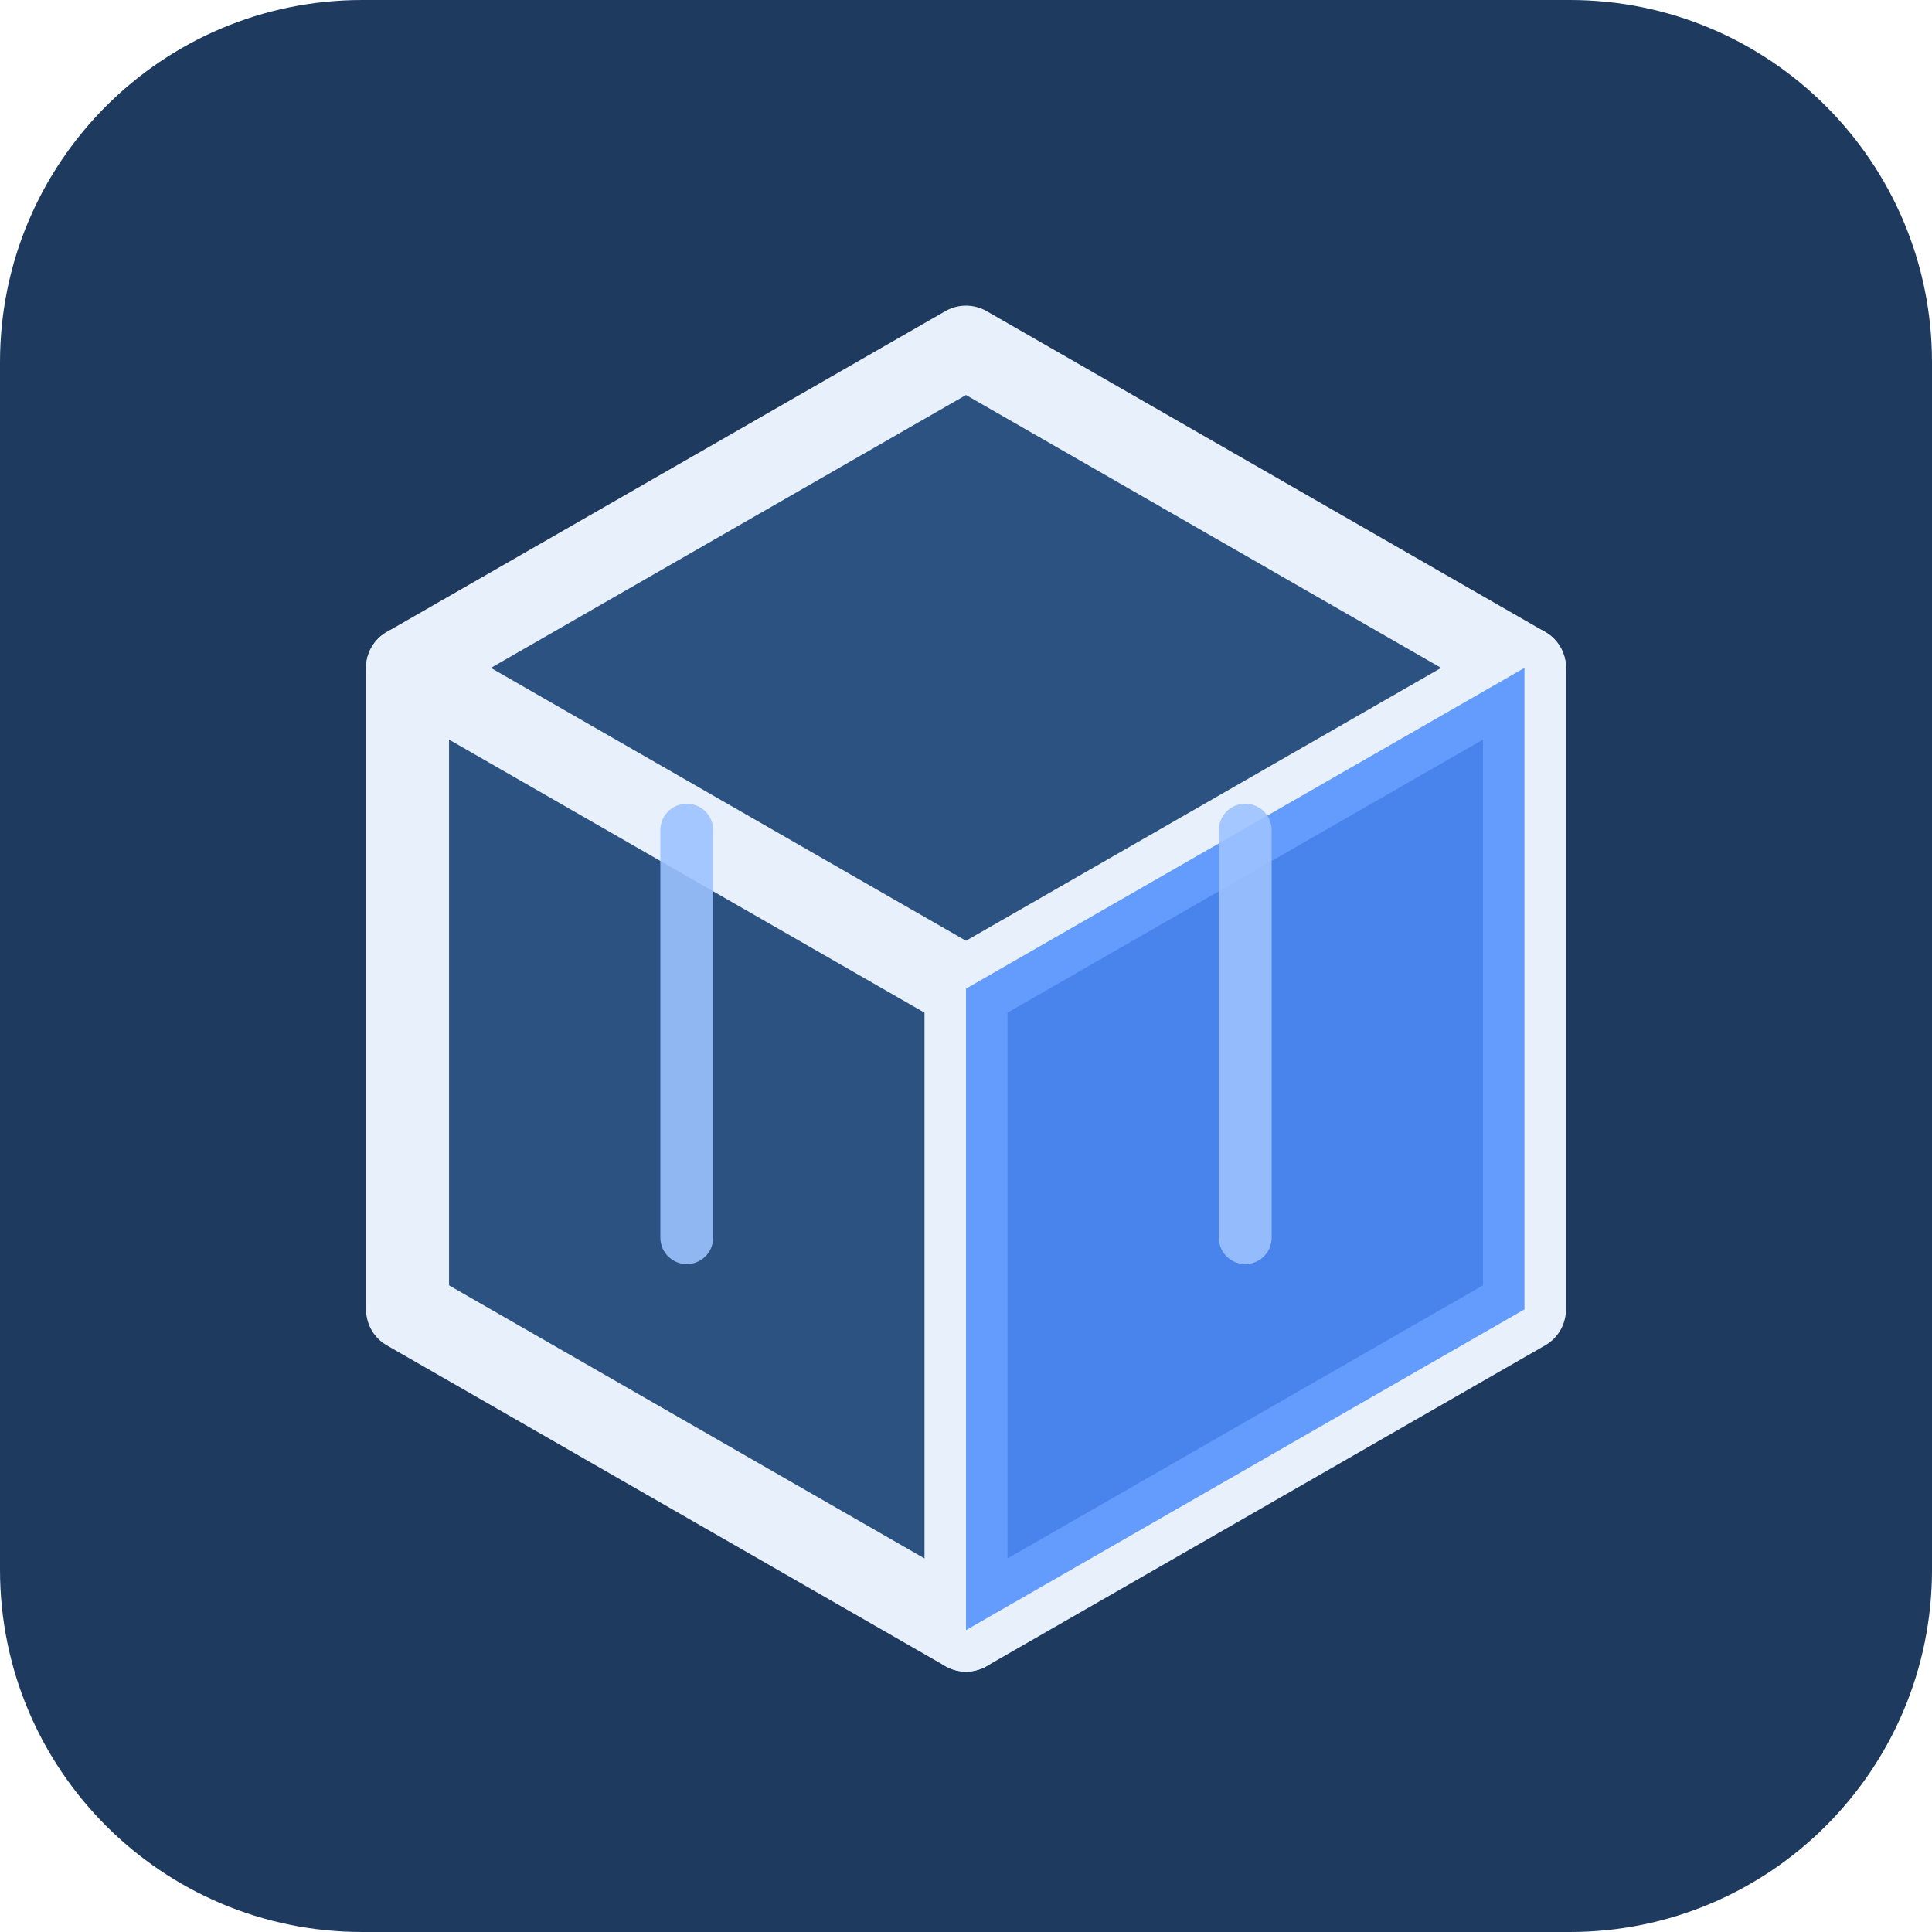
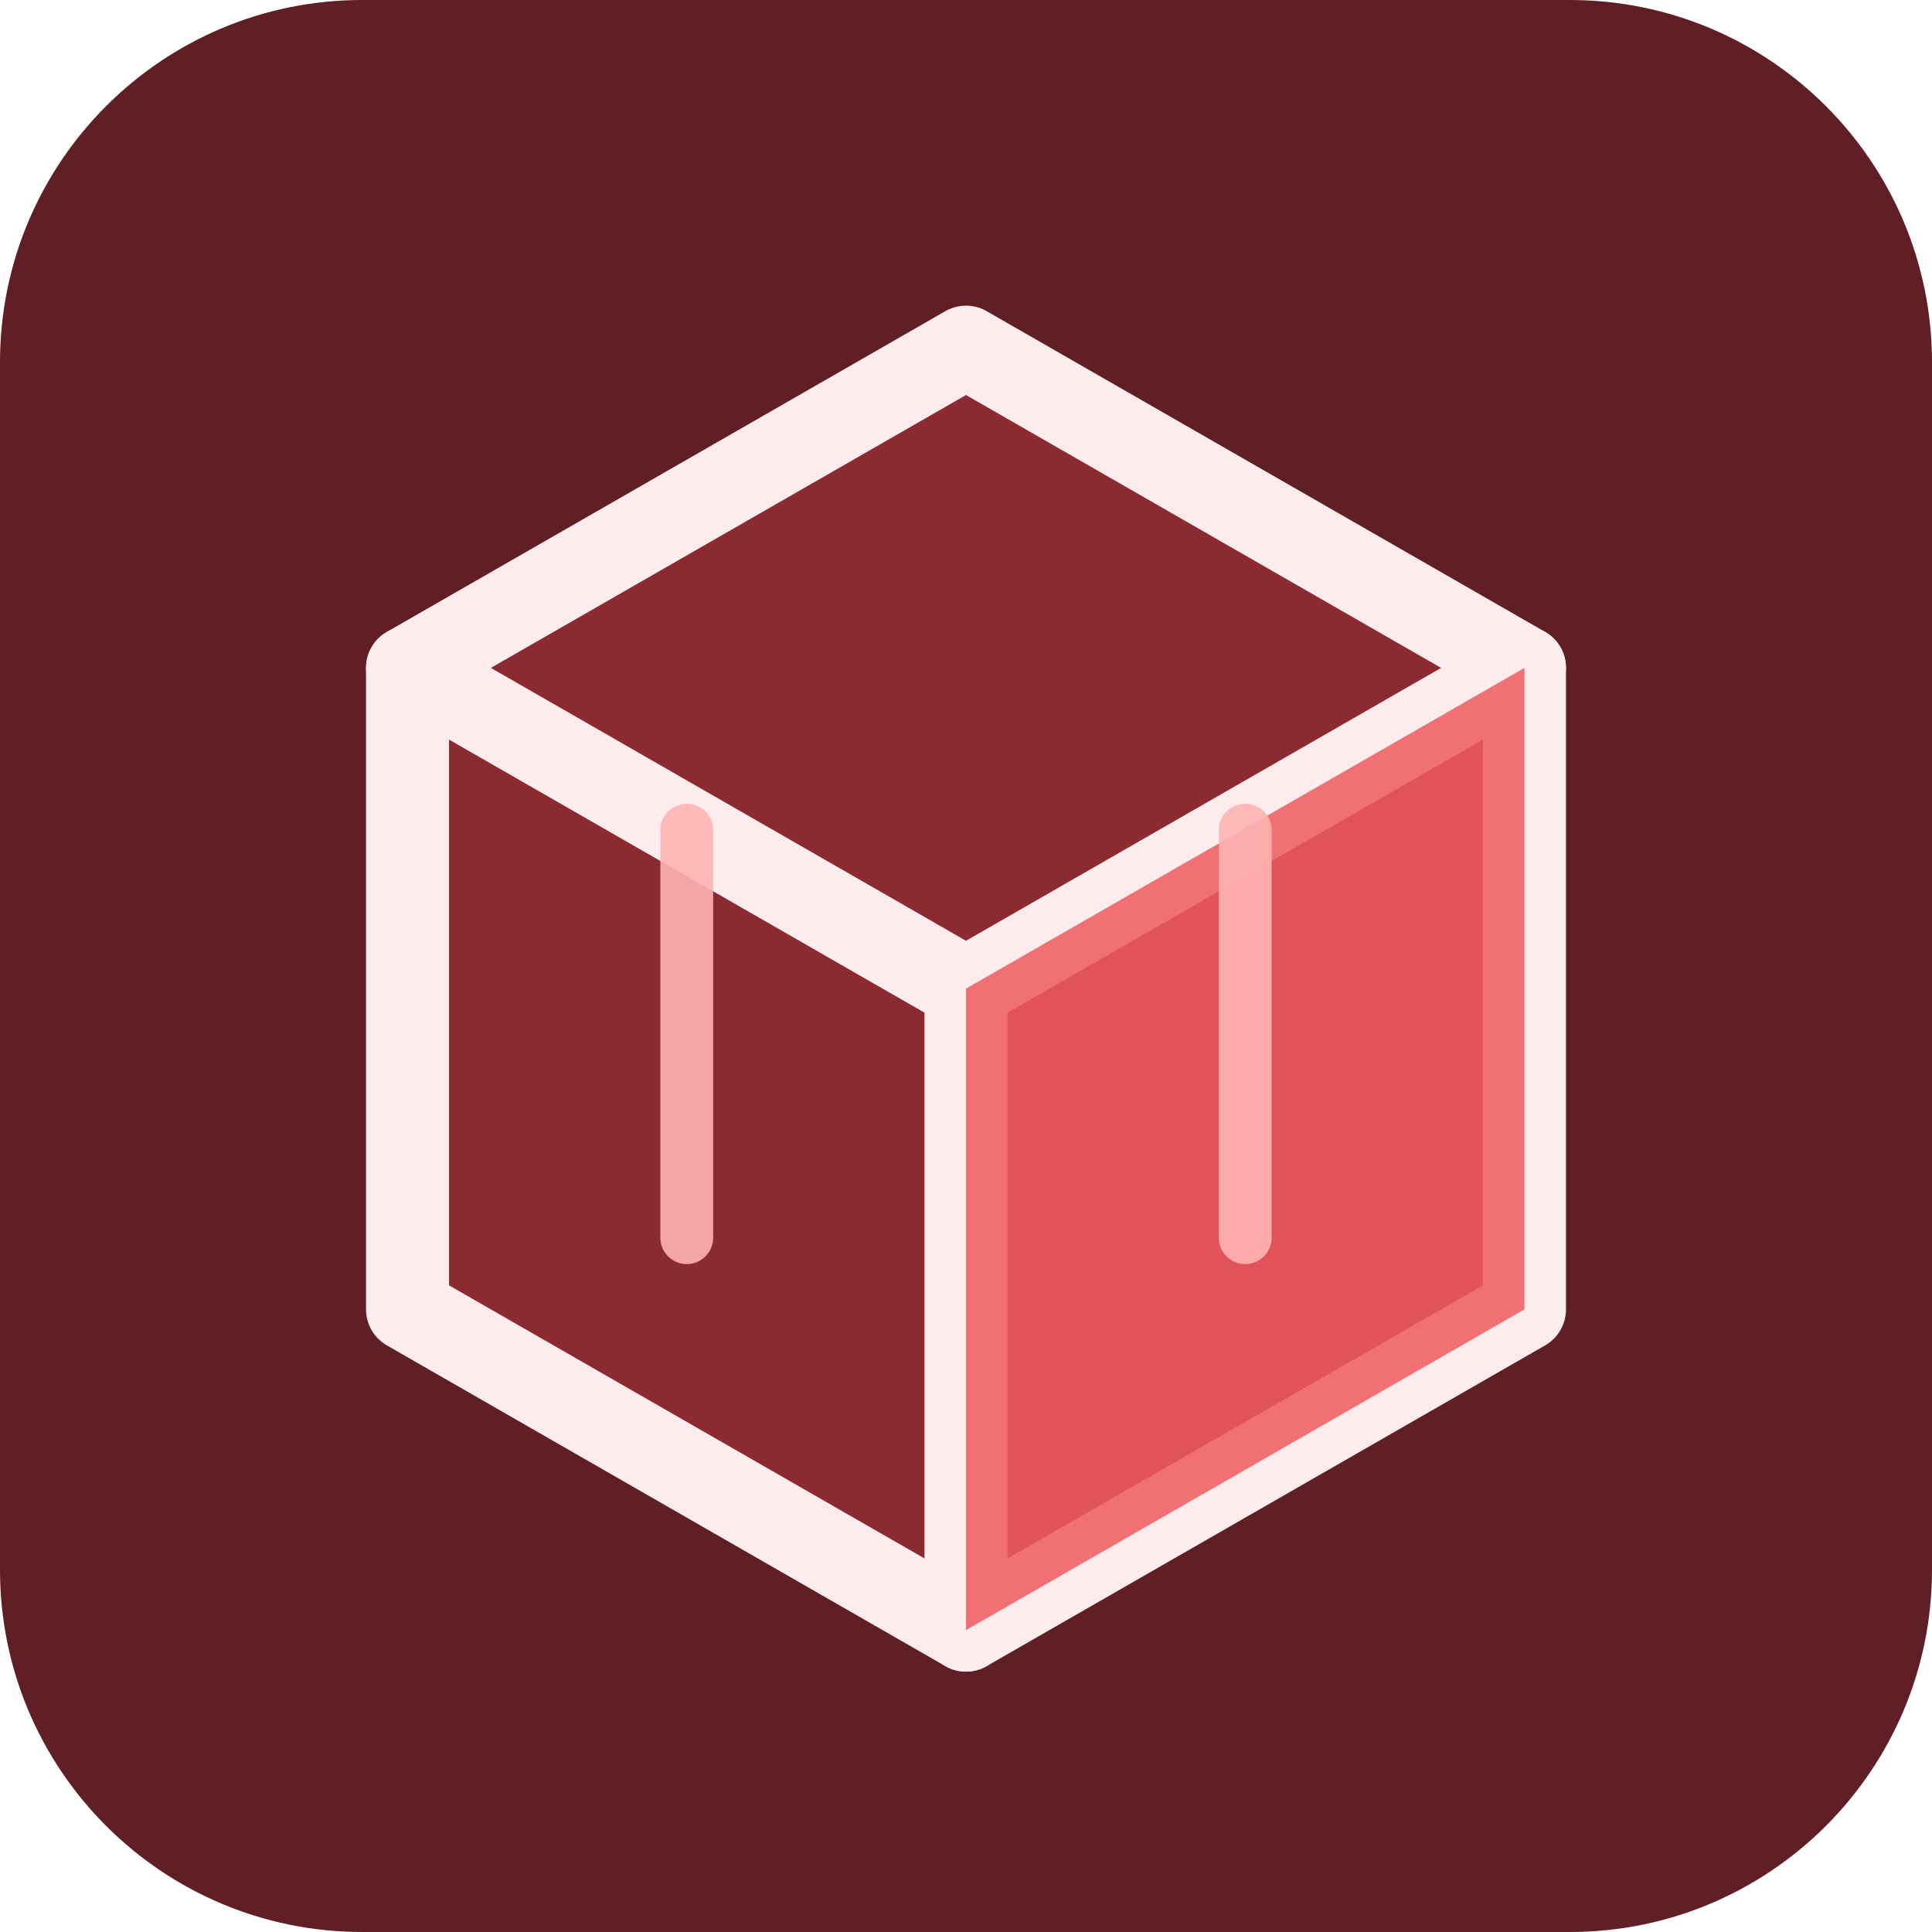
<svg xmlns="http://www.w3.org/2000/svg" viewBox="0 0 512 512">
-   <rect width="512" height="512" rx="96" fill="#1f3a5f" />
+   <rect width="512" height="512" rx="96" fill="#5f1f24" />
  <g fill="none" stroke-linejoin="round" stroke-linecap="round">
-     <path d="M256 92 404 177v170L256 432 108 347V177Z" fill="#2c5282" stroke="#e8f0fb" stroke-width="22" />
-     <path d="M108 177 256 262 404 177M256 262v170" stroke="#e8f0fb" stroke-width="22" />
-     <path d="M256 262 404 177v170L256 432Z" fill="#4c8dff" opacity="0.85" />
-     <path d="M182 220v108M330 220v108" stroke="#9cc2ff" stroke-width="14" opacity="0.9" />
+     <path d="M256 92 404 177v170L256 432 108 347V177Z" fill="#8c2a31" stroke="#fdeced" stroke-width="22" />
+     <path d="M108 177 256 262 404 177M256 262v170" stroke="#fdeced" stroke-width="22" />
+     <path d="M256 262 404 177v170L256 432Z" fill="#ef5b5f" opacity="0.85" />
+     <path d="M182 220v108M330 220v108" stroke="#ffb4b4" stroke-width="14" opacity="0.9" />
  </g>
</svg>
